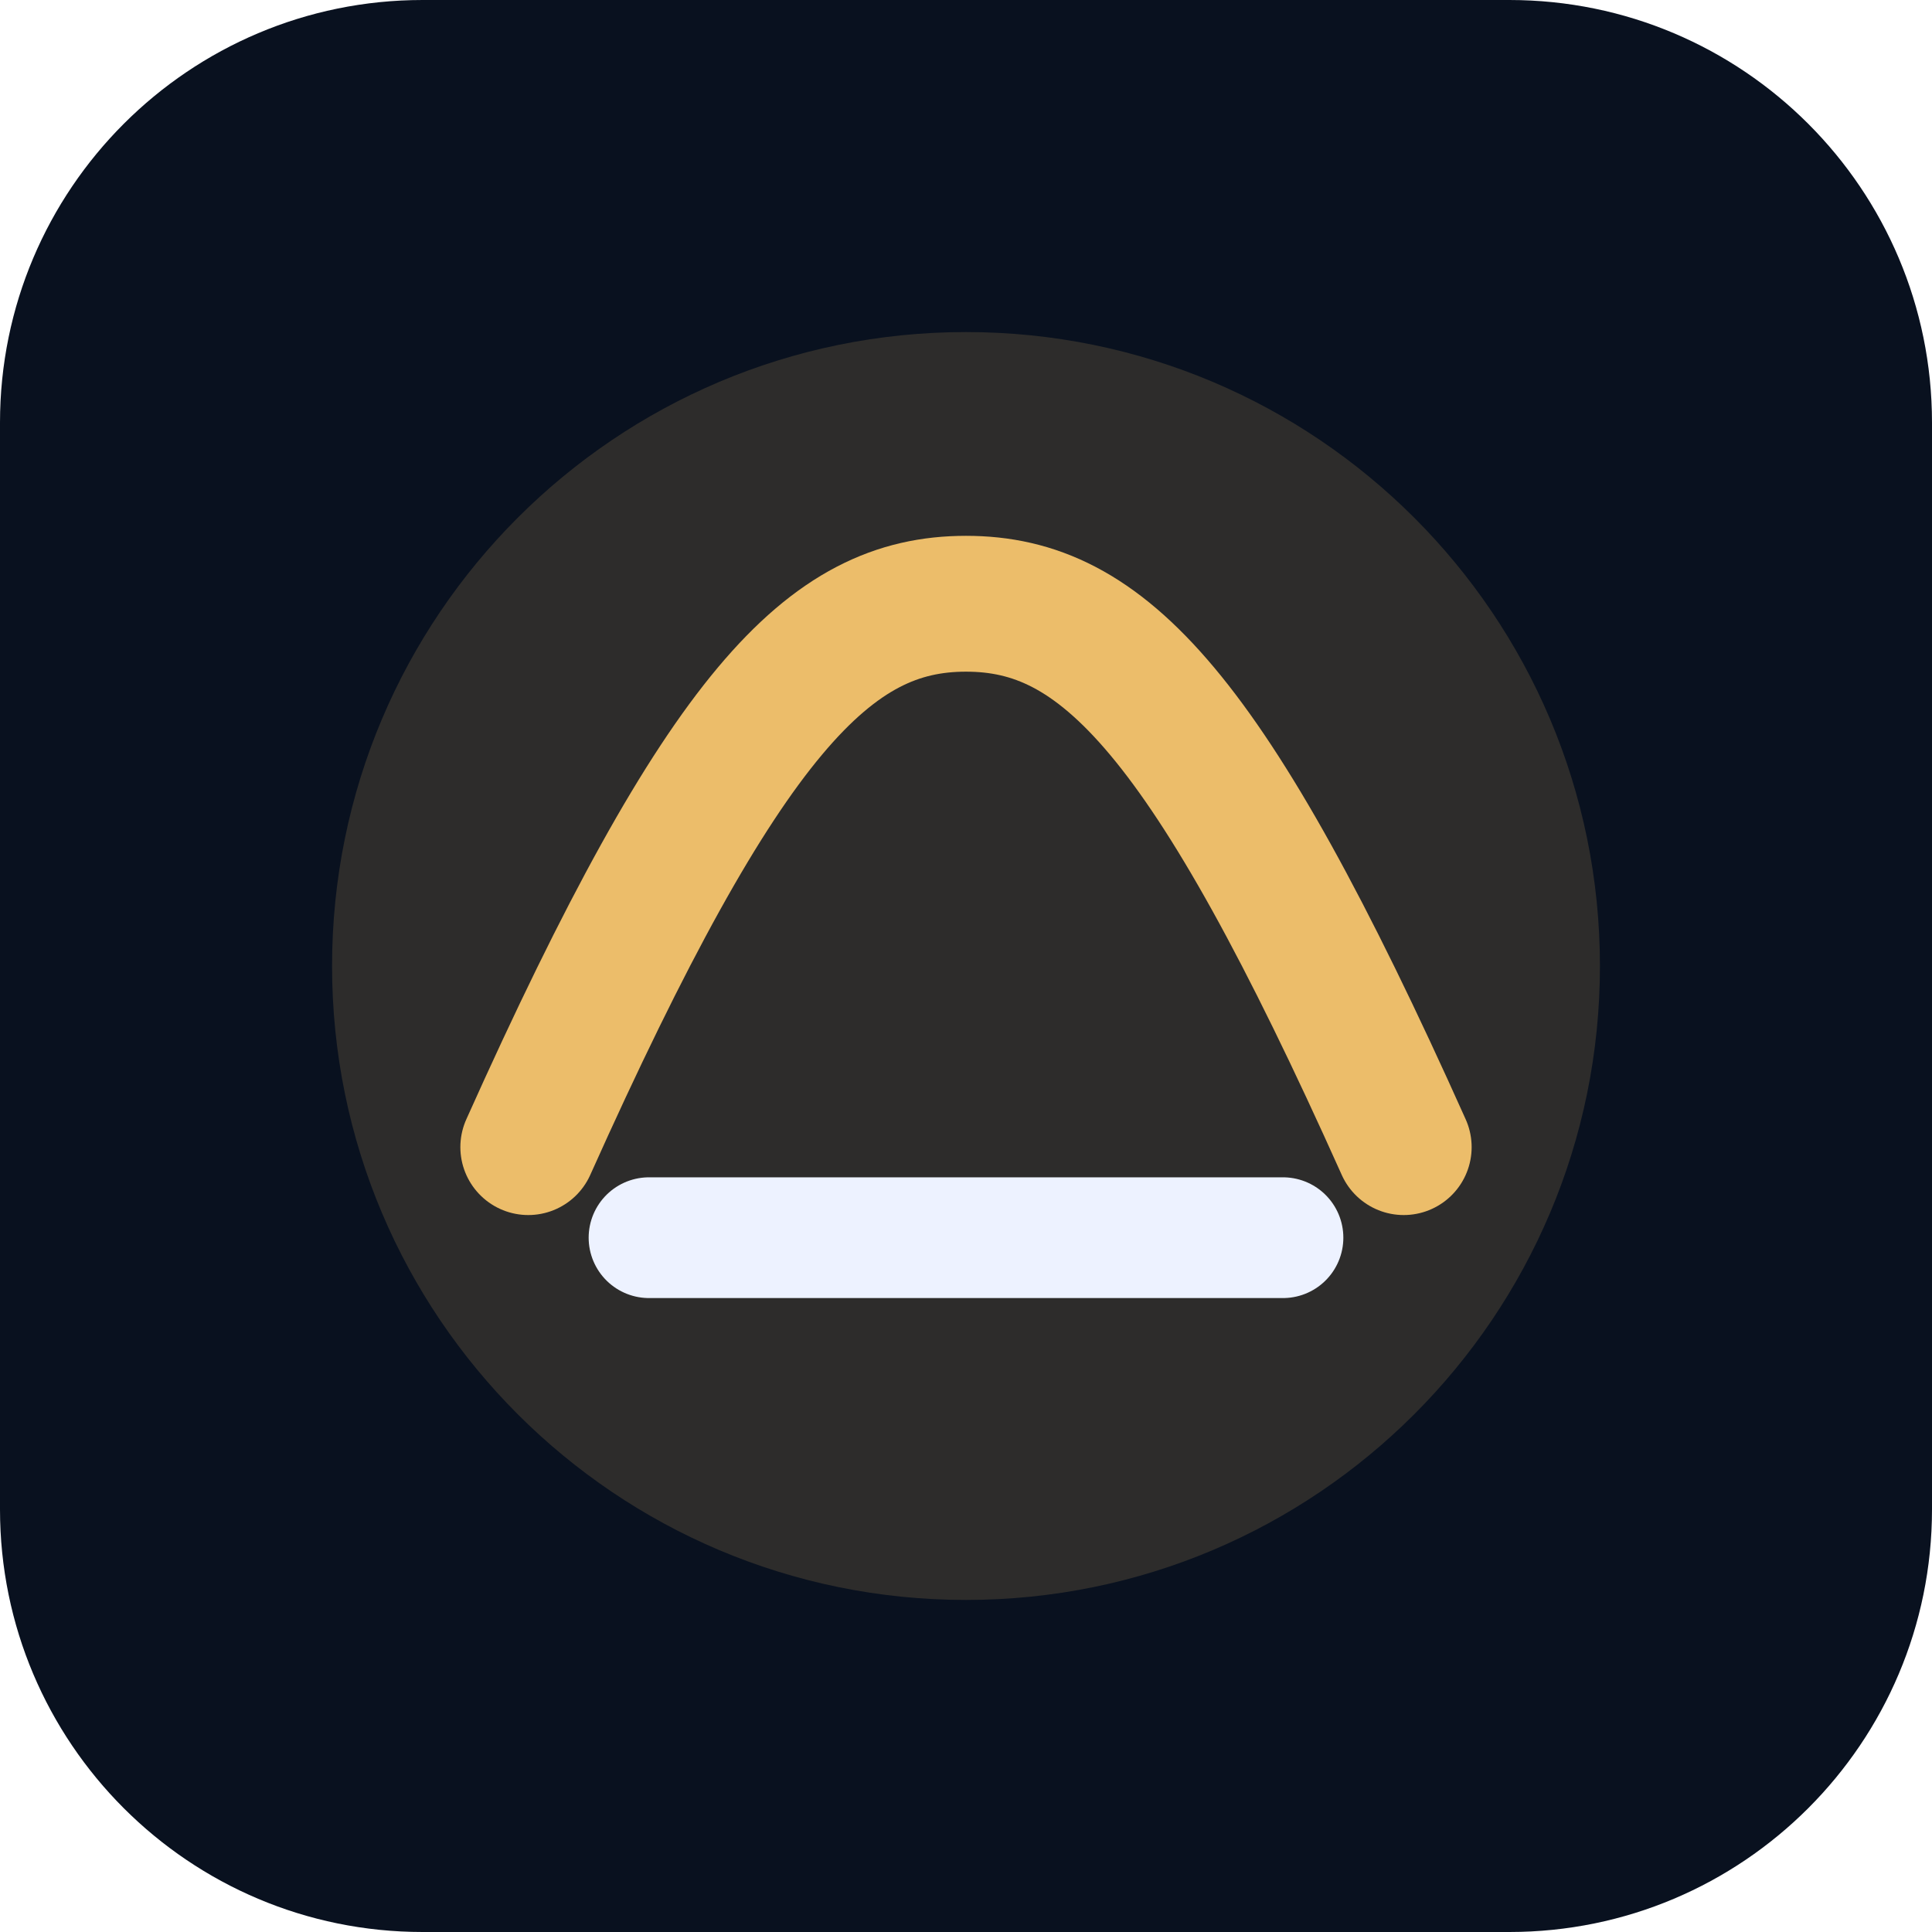
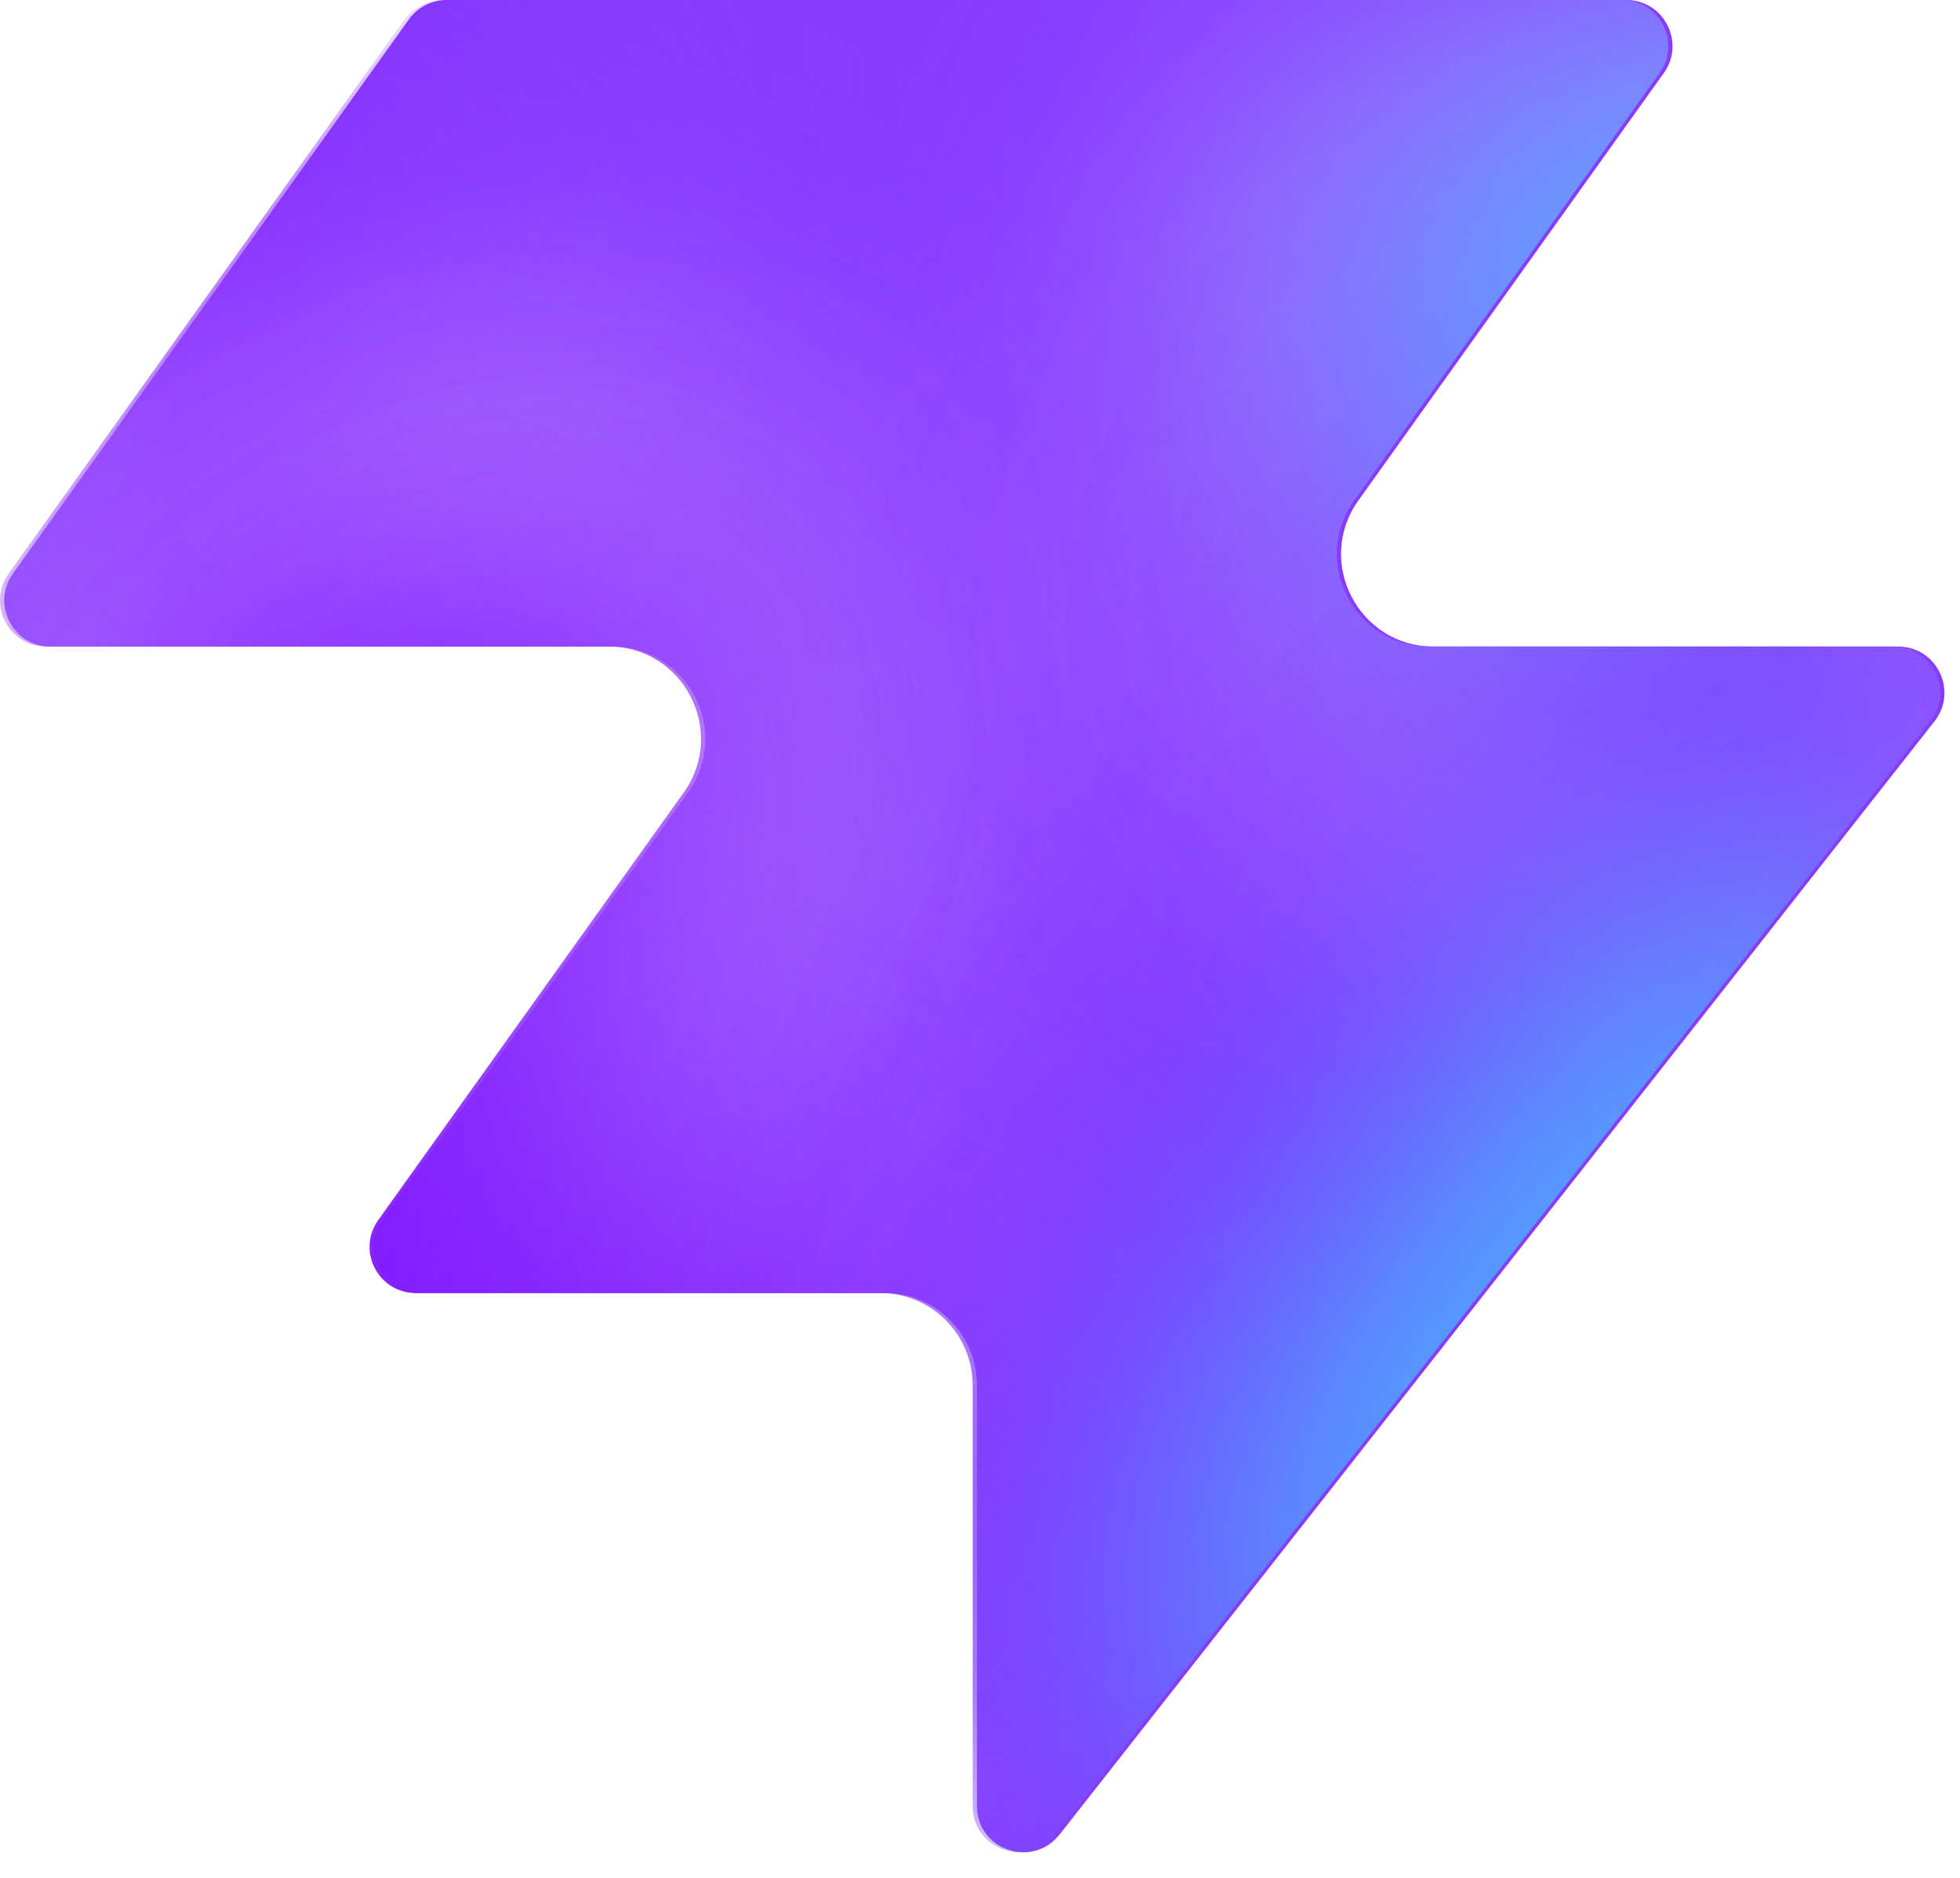
- <svg xmlns="http://www.w3.org/2000/svg" viewBox="0 0 128 128" role="img" aria-labelledby="title">
-   <rect width="128" height="128" rx="28" fill="#09111f" />
-   <circle cx="64" cy="64" r="42" fill="#ecbd6a" opacity="0.16" />
-   <path d="M35 76c13-29 20-36 29-36s16 7 29 36" fill="none" stroke="#ecbd6a" stroke-width="9" stroke-linecap="round" />
-   <path d="M43 82h42" stroke="#edf2ff" stroke-width="8" stroke-linecap="round" />
+ <svg xmlns="http://www.w3.org/2000/svg" width="48" height="46" fill="none" viewBox="0 0 48 46">
+   <path fill="#863bff" d="M25.946 44.938c-.664.845-2.021.375-2.021-.698V33.937a2.26 2.26 0 0 0-2.262-2.262H10.287c-.92 0-1.456-1.04-.92-1.788l7.48-10.471c1.07-1.497 0-3.578-1.842-3.578H1.237c-.92 0-1.456-1.04-.92-1.788L10.013.474c.214-.297.556-.474.92-.474h28.894c.92 0 1.456 1.04.92 1.788l-7.48 10.471c-1.07 1.498 0 3.579 1.842 3.579h11.377c.943 0 1.473 1.088.89 1.83L25.947 44.94z" style="fill:#863bff;fill:color(display-p3 .525 .23 1);fill-opacity:1" />
+   <mask id="a" width="48" height="46" x="0" y="0" maskUnits="userSpaceOnUse" style="mask-type:alpha">
+     <path fill="#000" d="M25.842 44.938c-.664.844-2.021.375-2.021-.698V33.937a2.26 2.26 0 0 0-2.262-2.262H10.183c-.92 0-1.456-1.04-.92-1.788l7.48-10.471c1.07-1.498 0-3.579-1.842-3.579H1.133c-.92 0-1.456-1.04-.92-1.787L9.91.473c.214-.297.556-.474.92-.474h28.894c.92 0 1.456 1.04.92 1.788l-7.48 10.471c-1.07 1.498 0 3.578 1.842 3.578h11.377c.943 0 1.473 1.088.89 1.832L25.843 44.94z" style="fill:#000;fill-opacity:1" />
+   </mask>
+   <g mask="url(#a)">
+     <g filter="url(#b)">
+       <ellipse cx="5.508" cy="14.704" fill="#ede6ff" rx="5.508" ry="14.704" style="fill:#ede6ff;fill:color(display-p3 .927 .903 1);fill-opacity:1" transform="matrix(.00324 1 1 -.00324 -4.47 31.516)" />
+     </g>
+     <g filter="url(#c)">
+       <ellipse cx="10.399" cy="29.851" fill="#ede6ff" rx="10.399" ry="29.851" style="fill:#ede6ff;fill:color(display-p3 .927 .903 1);fill-opacity:1" transform="matrix(.00324 1 1 -.00324 -39.328 7.883)" />
+     </g>
+     <g filter="url(#d)">
+       <ellipse cx="5.508" cy="30.487" fill="#7e14ff" rx="5.508" ry="30.487" style="fill:#7e14ff;fill:color(display-p3 .492 .077 1);fill-opacity:1" transform="rotate(89.814 -25.913 -14.639)scale(1 -1)" />
+     </g>
+     <g filter="url(#e)">
+       <ellipse cx="5.508" cy="30.599" fill="#7e14ff" rx="5.508" ry="30.599" style="fill:#7e14ff;fill:color(display-p3 .492 .077 1);fill-opacity:1" transform="rotate(89.814 -32.644 -3.334)scale(1 -1)" />
+     </g>
+     <g filter="url(#f)">
+       <ellipse cx="5.508" cy="30.599" fill="#7e14ff" rx="5.508" ry="30.599" style="fill:#7e14ff;fill:color(display-p3 .492 .077 1);fill-opacity:1" transform="matrix(.00324 1 1 -.00324 -34.34 30.47)" />
+     </g>
+     <g filter="url(#g)">
+       <ellipse cx="14.072" cy="22.078" fill="#ede6ff" rx="14.072" ry="22.078" style="fill:#ede6ff;fill:color(display-p3 .927 .903 1);fill-opacity:1" transform="rotate(93.35 24.506 48.493)scale(-1 1)" />
+     </g>
+     <g filter="url(#h)">
+       <ellipse cx="3.47" cy="21.501" fill="#7e14ff" rx="3.47" ry="21.501" style="fill:#7e14ff;fill:color(display-p3 .492 .077 1);fill-opacity:1" transform="rotate(89.009 28.708 47.59)scale(-1 1)" />
+     </g>
+     <g filter="url(#i)">
+       <ellipse cx="3.47" cy="21.501" fill="#7e14ff" rx="3.47" ry="21.501" style="fill:#7e14ff;fill:color(display-p3 .492 .077 1);fill-opacity:1" transform="rotate(89.009 28.708 47.59)scale(-1 1)" />
+     </g>
+     <g filter="url(#j)">
+       <ellipse cx=".387" cy="8.972" fill="#7e14ff" rx="4.407" ry="29.108" style="fill:#7e14ff;fill:color(display-p3 .492 .077 1);fill-opacity:1" transform="rotate(39.51 .387 8.972)" />
+     </g>
+     <g filter="url(#k)">
+       <ellipse cx="47.523" cy="-6.092" fill="#7e14ff" rx="4.407" ry="29.108" style="fill:#7e14ff;fill:color(display-p3 .492 .077 1);fill-opacity:1" transform="rotate(37.892 47.523 -6.092)" />
+     </g>
+     <g filter="url(#l)">
+       <ellipse cx="41.412" cy="6.333" fill="#47bfff" rx="5.971" ry="9.665" style="fill:#47bfff;fill:color(display-p3 .28 .748 1);fill-opacity:1" transform="rotate(37.892 41.412 6.333)" />
+     </g>
+     <g filter="url(#m)">
+       <ellipse cx="-1.879" cy="38.332" fill="#7e14ff" rx="4.407" ry="29.108" style="fill:#7e14ff;fill:color(display-p3 .492 .077 1);fill-opacity:1" transform="rotate(37.892 -1.88 38.332)" />
+     </g>
+     <g filter="url(#n)">
+       <ellipse cx="-1.879" cy="38.332" fill="#7e14ff" rx="4.407" ry="29.108" style="fill:#7e14ff;fill:color(display-p3 .492 .077 1);fill-opacity:1" transform="rotate(37.892 -1.88 38.332)" />
+     </g>
+     <g filter="url(#o)">
+       <ellipse cx="35.651" cy="29.907" fill="#7e14ff" rx="4.407" ry="29.108" style="fill:#7e14ff;fill:color(display-p3 .492 .077 1);fill-opacity:1" transform="rotate(37.892 35.651 29.907)" />
+     </g>
+     <g filter="url(#p)">
+       <ellipse cx="38.418" cy="32.4" fill="#47bfff" rx="5.971" ry="15.297" style="fill:#47bfff;fill:color(display-p3 .28 .748 1);fill-opacity:1" transform="rotate(37.892 38.418 32.4)" />
+     </g>
+   </g>
+   <defs>
+     <filter id="b" width="60.045" height="41.654" x="-19.77" y="16.149" color-interpolation-filters="sRGB" filterUnits="userSpaceOnUse">
+       <feFlood flood-opacity="0" result="BackgroundImageFix" />
+       <feBlend in="SourceGraphic" in2="BackgroundImageFix" result="shape" />
+       <feGaussianBlur result="effect1_foregroundBlur_2002_17158" stdDeviation="7.659" />
+     </filter>
+     <filter id="c" width="90.34" height="51.437" x="-54.613" y="-7.533" color-interpolation-filters="sRGB" filterUnits="userSpaceOnUse">
+       <feFlood flood-opacity="0" result="BackgroundImageFix" />
+       <feBlend in="SourceGraphic" in2="BackgroundImageFix" result="shape" />
+       <feGaussianBlur result="effect1_foregroundBlur_2002_17158" stdDeviation="7.659" />
+     </filter>
+     <filter id="d" width="79.355" height="29.4" x="-49.64" y="2.03" color-interpolation-filters="sRGB" filterUnits="userSpaceOnUse">
+       <feFlood flood-opacity="0" result="BackgroundImageFix" />
+       <feBlend in="SourceGraphic" in2="BackgroundImageFix" result="shape" />
+       <feGaussianBlur result="effect1_foregroundBlur_2002_17158" stdDeviation="4.596" />
+     </filter>
+     <filter id="e" width="79.579" height="29.4" x="-45.045" y="20.029" color-interpolation-filters="sRGB" filterUnits="userSpaceOnUse">
+       <feFlood flood-opacity="0" result="BackgroundImageFix" />
+       <feBlend in="SourceGraphic" in2="BackgroundImageFix" result="shape" />
+       <feGaussianBlur result="effect1_foregroundBlur_2002_17158" stdDeviation="4.596" />
+     </filter>
+     <filter id="f" width="79.579" height="29.4" x="-43.513" y="21.178" color-interpolation-filters="sRGB" filterUnits="userSpaceOnUse">
+       <feFlood flood-opacity="0" result="BackgroundImageFix" />
+       <feBlend in="SourceGraphic" in2="BackgroundImageFix" result="shape" />
+       <feGaussianBlur result="effect1_foregroundBlur_2002_17158" stdDeviation="4.596" />
+     </filter>
+     <filter id="g" width="74.749" height="58.852" x="15.756" y="-17.901" color-interpolation-filters="sRGB" filterUnits="userSpaceOnUse">
+       <feFlood flood-opacity="0" result="BackgroundImageFix" />
+       <feBlend in="SourceGraphic" in2="BackgroundImageFix" result="shape" />
+       <feGaussianBlur result="effect1_foregroundBlur_2002_17158" stdDeviation="7.659" />
+     </filter>
+     <filter id="h" width="61.377" height="25.362" x="23.548" y="2.284" color-interpolation-filters="sRGB" filterUnits="userSpaceOnUse">
+       <feFlood flood-opacity="0" result="BackgroundImageFix" />
+       <feBlend in="SourceGraphic" in2="BackgroundImageFix" result="shape" />
+       <feGaussianBlur result="effect1_foregroundBlur_2002_17158" stdDeviation="4.596" />
+     </filter>
+     <filter id="i" width="61.377" height="25.362" x="23.548" y="2.284" color-interpolation-filters="sRGB" filterUnits="userSpaceOnUse">
+       <feFlood flood-opacity="0" result="BackgroundImageFix" />
+       <feBlend in="SourceGraphic" in2="BackgroundImageFix" result="shape" />
+       <feGaussianBlur result="effect1_foregroundBlur_2002_17158" stdDeviation="4.596" />
+     </filter>
+     <filter id="j" width="56.045" height="63.649" x="-27.636" y="-22.853" color-interpolation-filters="sRGB" filterUnits="userSpaceOnUse">
+       <feFlood flood-opacity="0" result="BackgroundImageFix" />
+       <feBlend in="SourceGraphic" in2="BackgroundImageFix" result="shape" />
+       <feGaussianBlur result="effect1_foregroundBlur_2002_17158" stdDeviation="4.596" />
+     </filter>
+     <filter id="k" width="54.814" height="64.646" x="20.116" y="-38.415" color-interpolation-filters="sRGB" filterUnits="userSpaceOnUse">
+       <feFlood flood-opacity="0" result="BackgroundImageFix" />
+       <feBlend in="SourceGraphic" in2="BackgroundImageFix" result="shape" />
+       <feGaussianBlur result="effect1_foregroundBlur_2002_17158" stdDeviation="4.596" />
+     </filter>
+     <filter id="l" width="33.541" height="35.313" x="24.641" y="-11.323" color-interpolation-filters="sRGB" filterUnits="userSpaceOnUse">
+       <feFlood flood-opacity="0" result="BackgroundImageFix" />
+       <feBlend in="SourceGraphic" in2="BackgroundImageFix" result="shape" />
+       <feGaussianBlur result="effect1_foregroundBlur_2002_17158" stdDeviation="4.596" />
+     </filter>
+     <filter id="m" width="54.814" height="64.646" x="-29.286" y="6.009" color-interpolation-filters="sRGB" filterUnits="userSpaceOnUse">
+       <feFlood flood-opacity="0" result="BackgroundImageFix" />
+       <feBlend in="SourceGraphic" in2="BackgroundImageFix" result="shape" />
+       <feGaussianBlur result="effect1_foregroundBlur_2002_17158" stdDeviation="4.596" />
+     </filter>
+     <filter id="n" width="54.814" height="64.646" x="-29.286" y="6.009" color-interpolation-filters="sRGB" filterUnits="userSpaceOnUse">
+       <feFlood flood-opacity="0" result="BackgroundImageFix" />
+       <feBlend in="SourceGraphic" in2="BackgroundImageFix" result="shape" />
+       <feGaussianBlur result="effect1_foregroundBlur_2002_17158" stdDeviation="4.596" />
+     </filter>
+     <filter id="o" width="54.814" height="64.646" x="8.244" y="-2.416" color-interpolation-filters="sRGB" filterUnits="userSpaceOnUse">
+       <feFlood flood-opacity="0" result="BackgroundImageFix" />
+       <feBlend in="SourceGraphic" in2="BackgroundImageFix" result="shape" />
+       <feGaussianBlur result="effect1_foregroundBlur_2002_17158" stdDeviation="4.596" />
+     </filter>
+     <filter id="p" width="39.409" height="43.623" x="18.713" y="10.588" color-interpolation-filters="sRGB" filterUnits="userSpaceOnUse">
+       <feFlood flood-opacity="0" result="BackgroundImageFix" />
+       <feBlend in="SourceGraphic" in2="BackgroundImageFix" result="shape" />
+       <feGaussianBlur result="effect1_foregroundBlur_2002_17158" stdDeviation="4.596" />
+     </filter>
+   </defs>
</svg>
